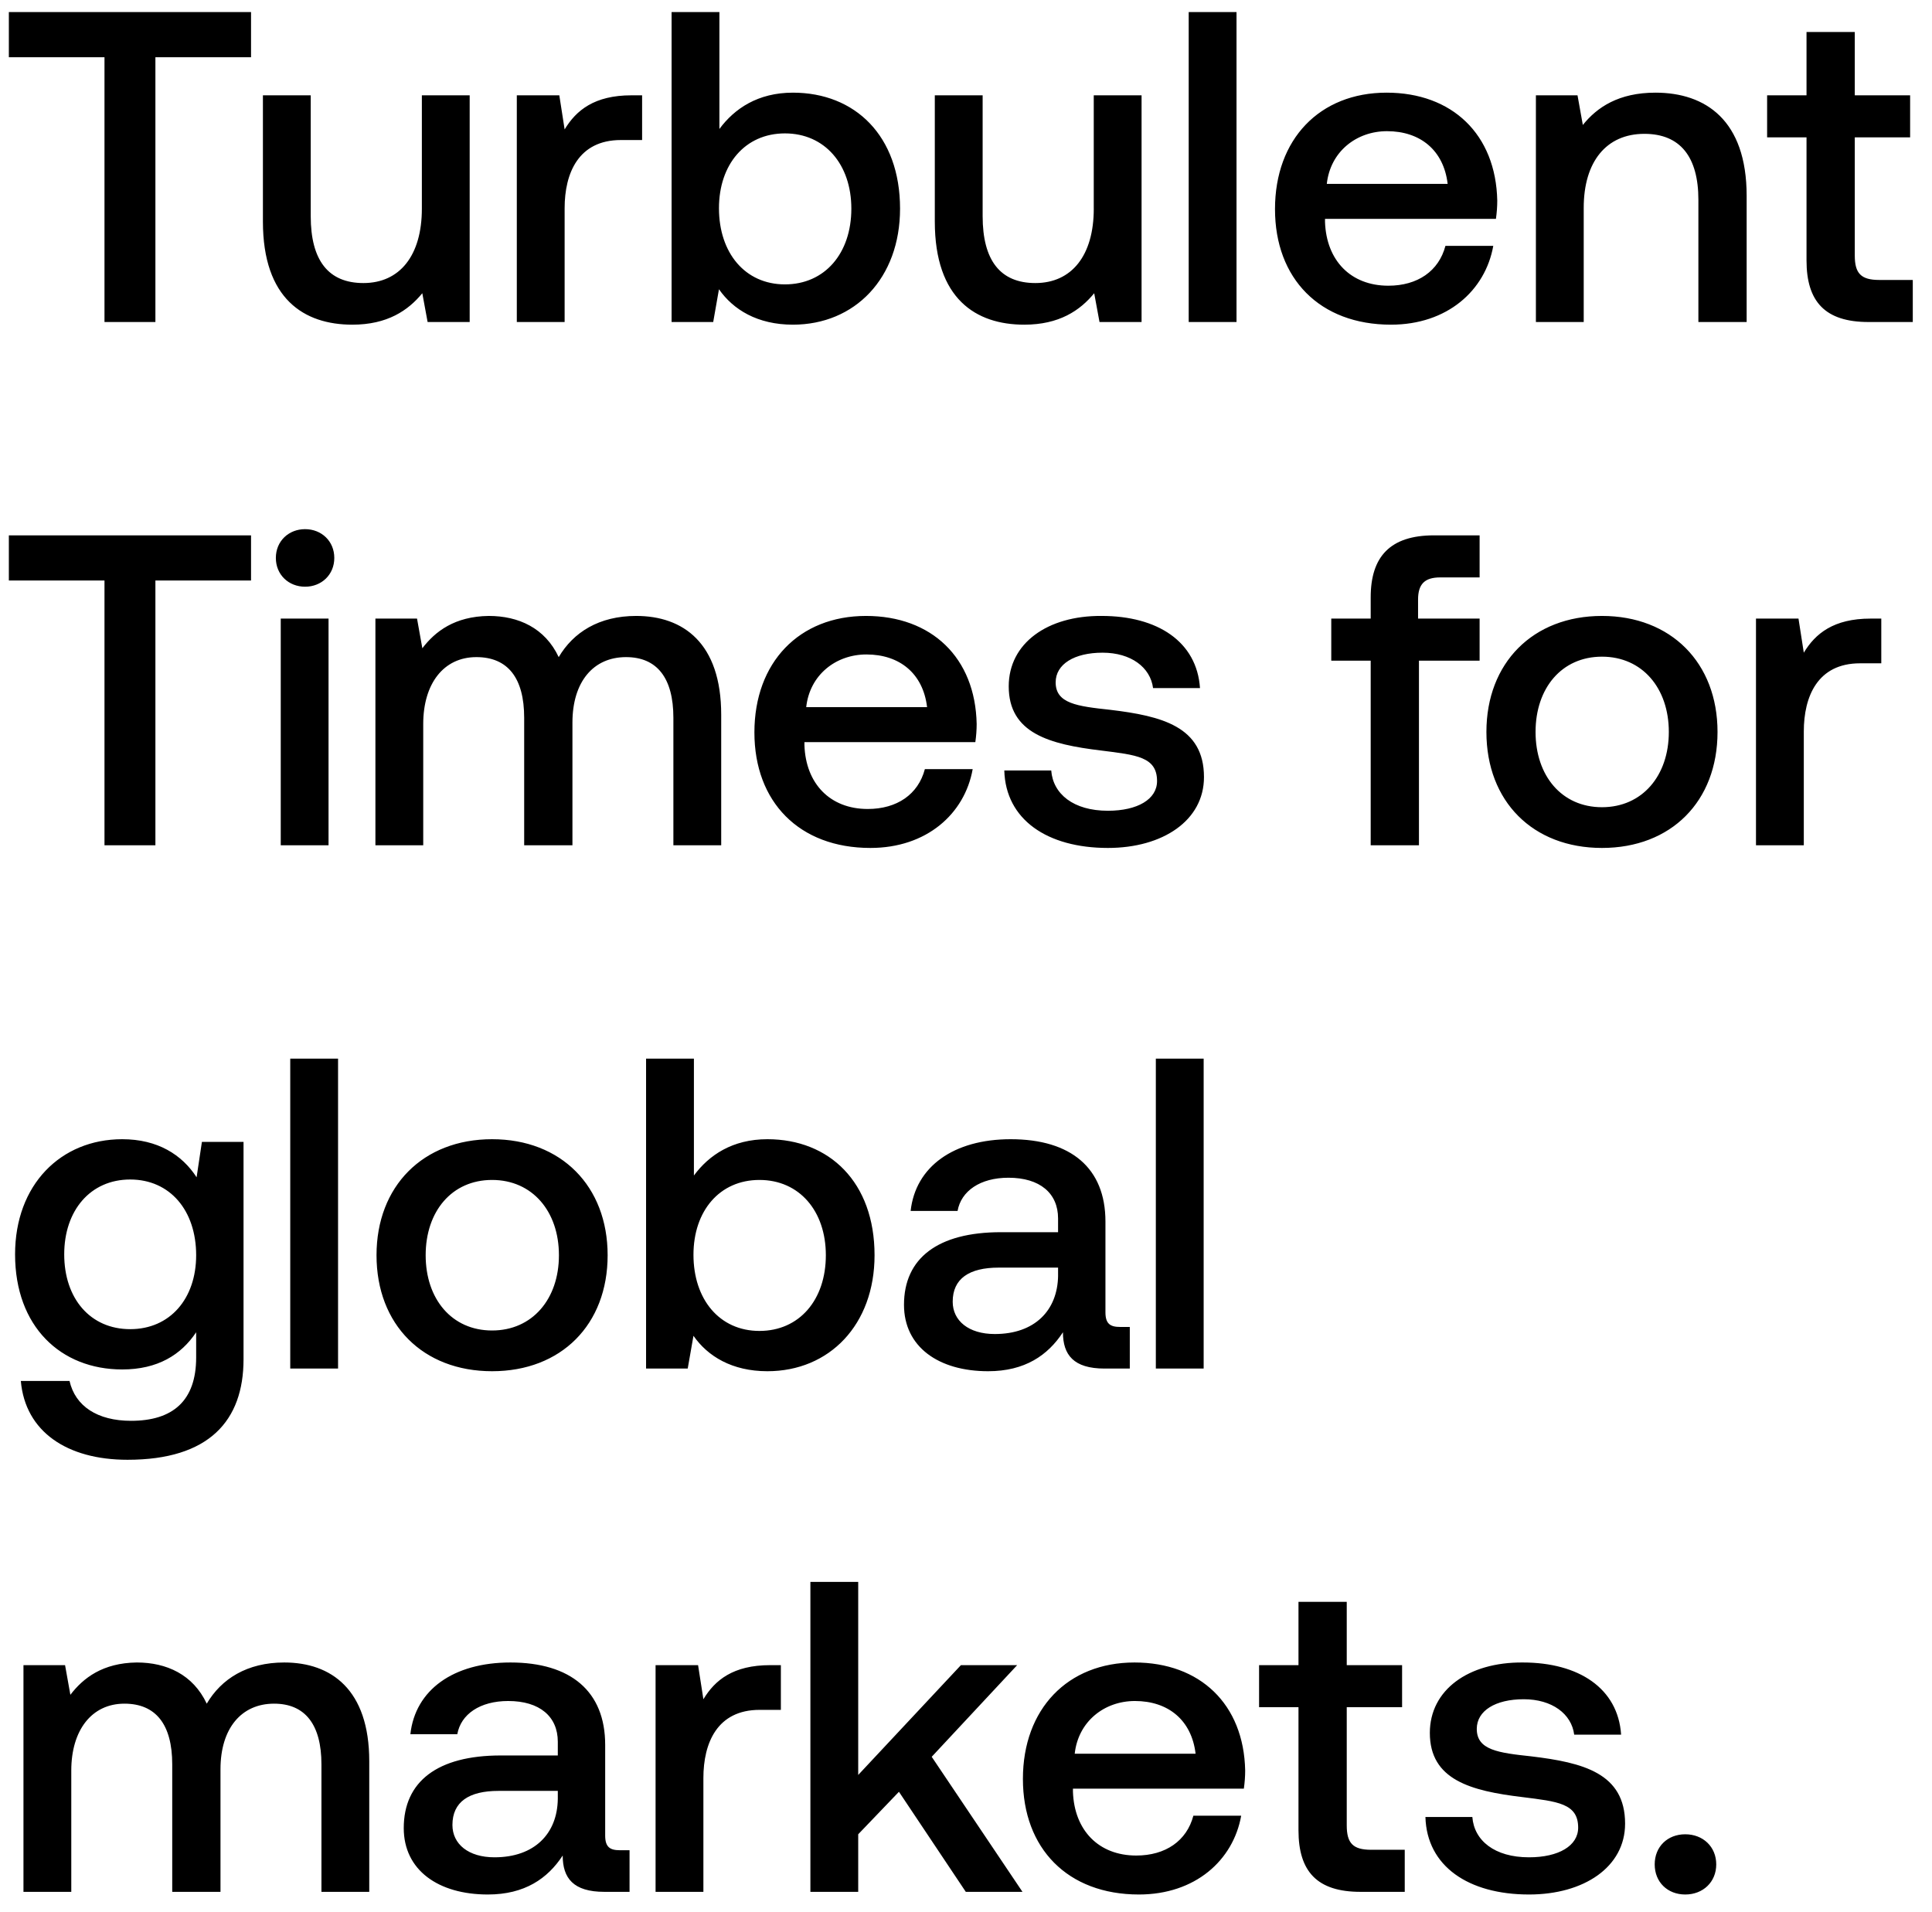
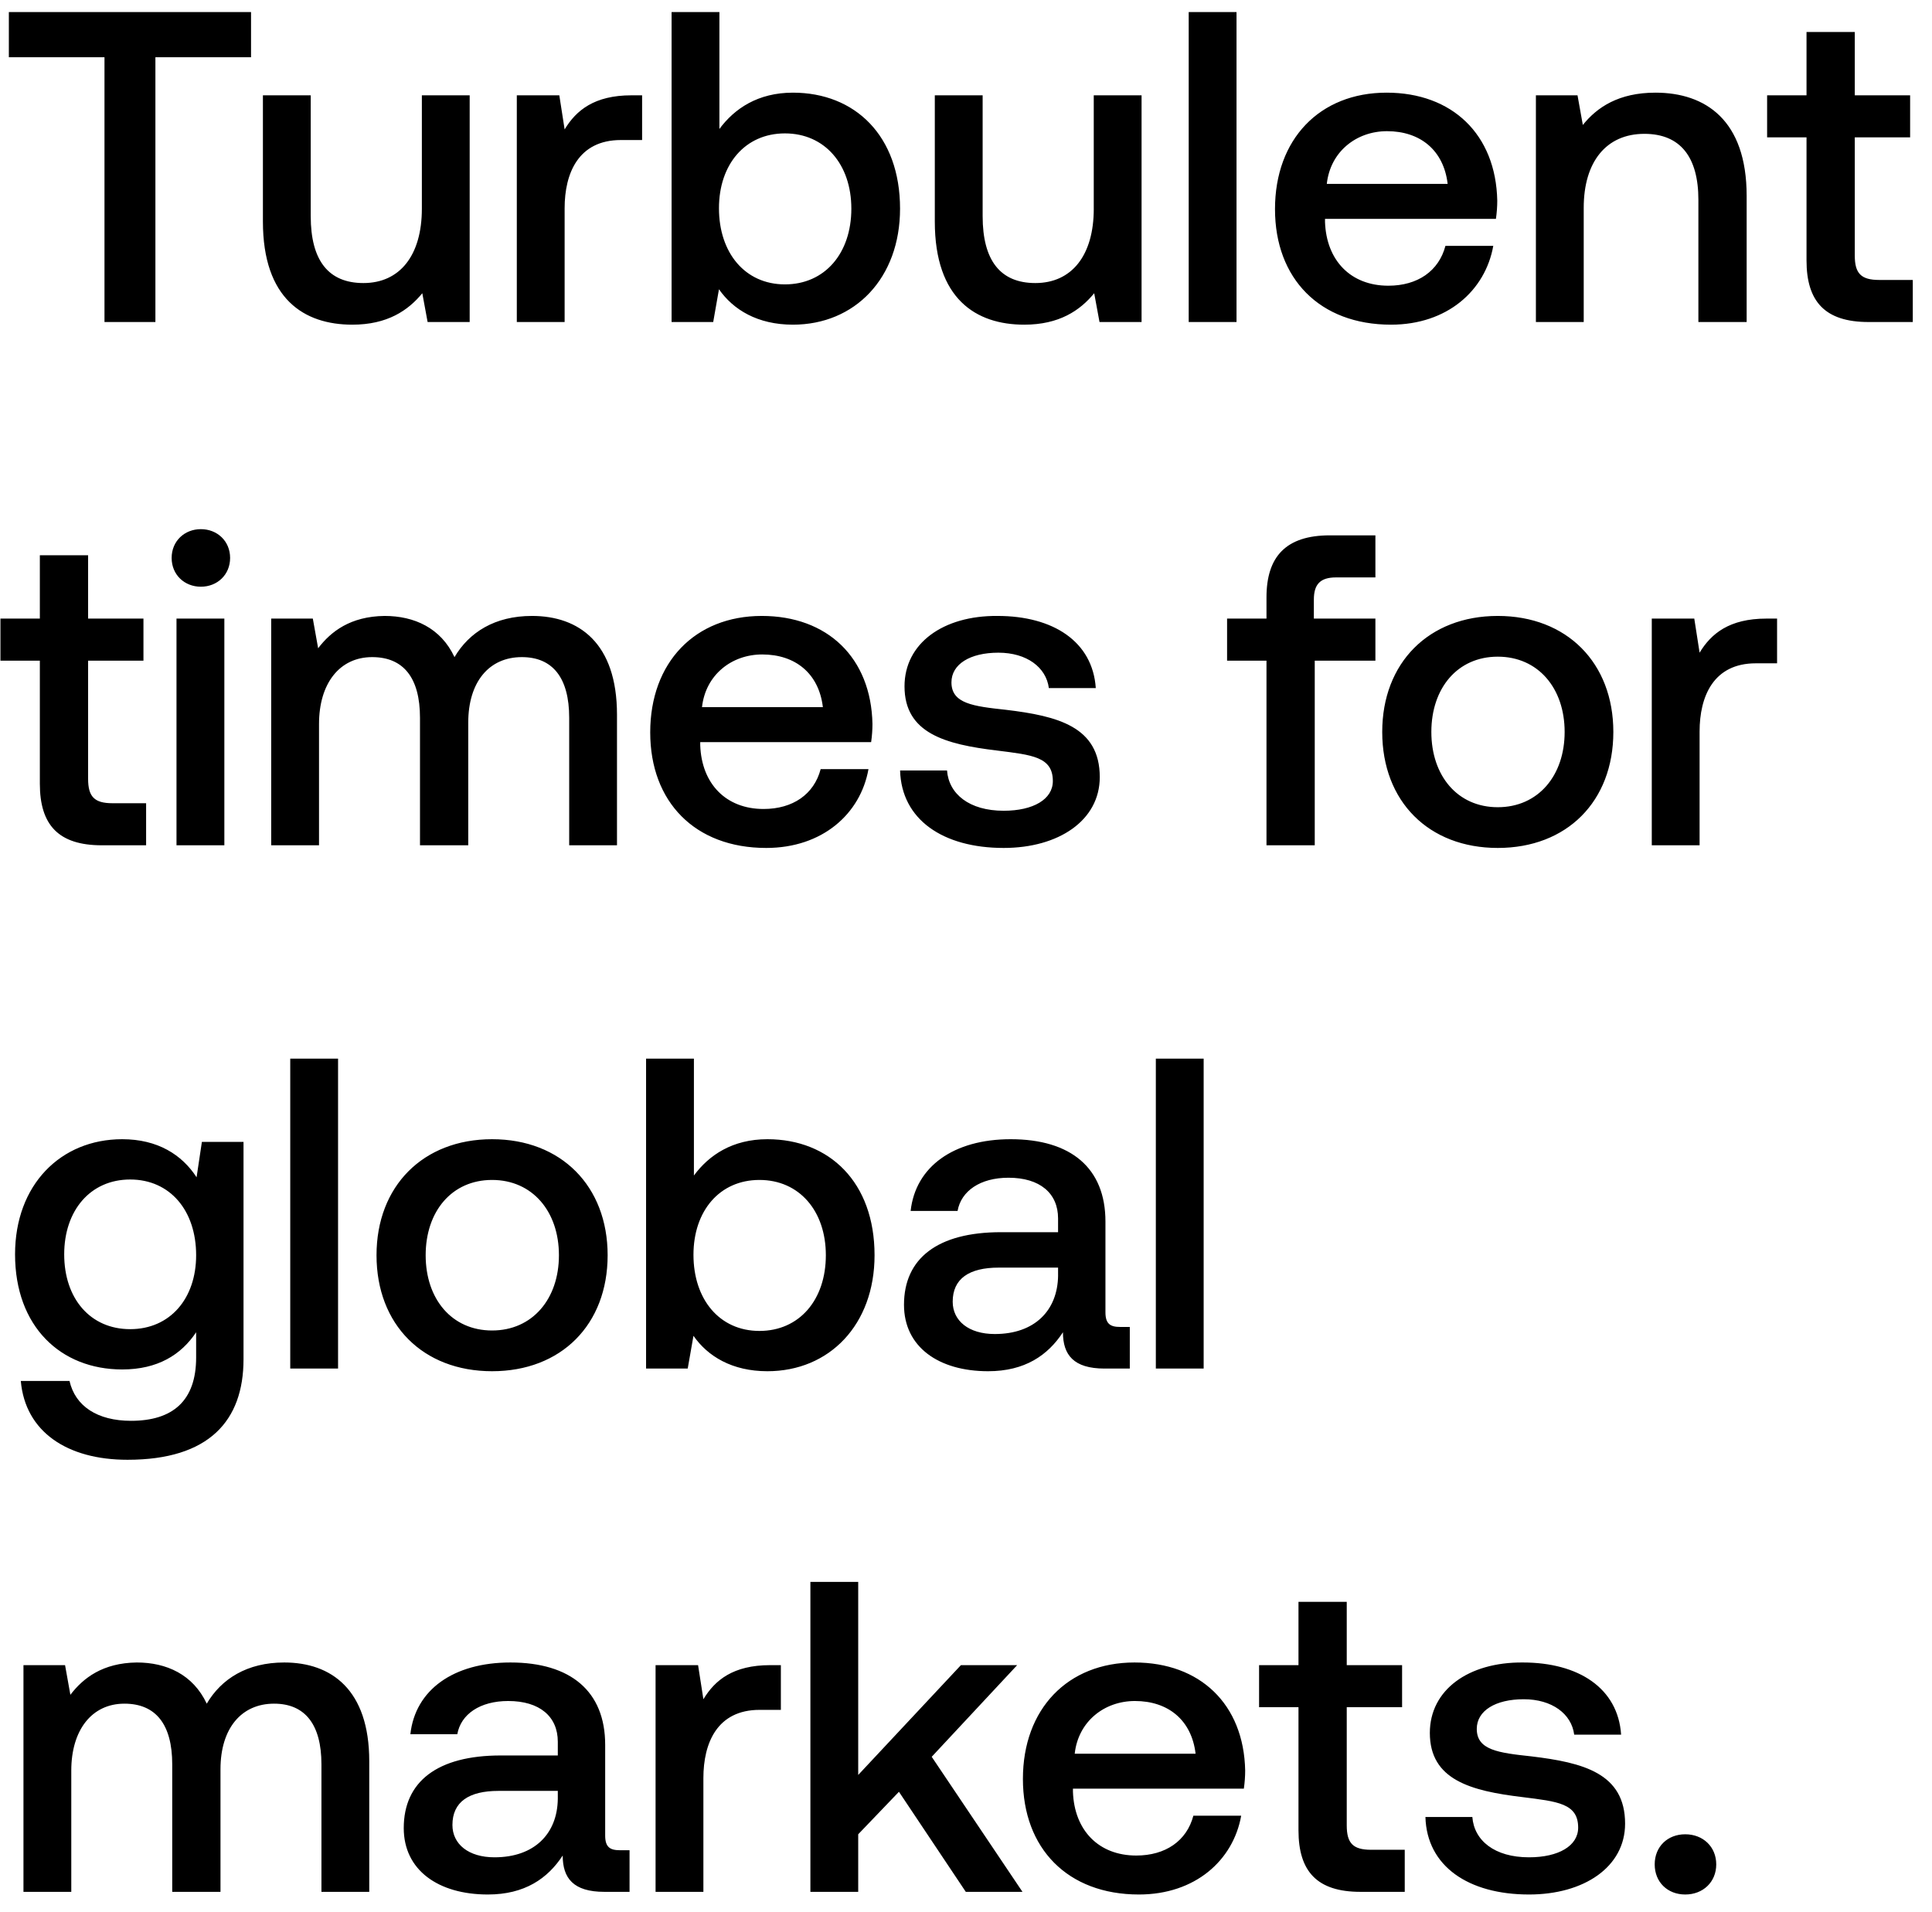
<svg xmlns="http://www.w3.org/2000/svg" width="96" height="95" viewBox="0 0 96 95" fill="none">
-   <path d="M.44 2.844h4.752V16h2.53V2.844h4.752V.6H.44v2.244zm20.522 7.524c0 2.332-1.1 3.696-2.904 3.696-1.738 0-2.618-1.122-2.618-3.322V4.736h-2.376v6.27c0 3.85 2.046 5.126 4.444 5.126 1.738 0 2.772-.704 3.476-1.562l.264 1.43h2.09V4.736h-2.376v5.632zm10.416-5.632c-1.848 0-2.75.748-3.322 1.694l-.264-1.694H25.68V16h2.376v-5.654c0-1.738.682-3.388 2.794-3.388h1.056V4.736h-.528zm8.021-.132c-1.738 0-2.904.792-3.652 1.804V.6h-2.376V16h2.068l.286-1.628c.704 1.012 1.914 1.76 3.674 1.76 3.08 0 5.324-2.31 5.324-5.764 0-3.63-2.244-5.764-5.324-5.764zm-.396 9.526c-1.98 0-3.278-1.562-3.278-3.784 0-2.178 1.298-3.718 3.278-3.718s3.3 1.54 3.3 3.74c0 2.222-1.32 3.762-3.3 3.762zm15.346-3.762c0 2.332-1.1 3.696-2.904 3.696-1.738 0-2.618-1.122-2.618-3.322V4.736H46.45v6.27c0 3.85 2.046 5.126 4.444 5.126 1.738 0 2.772-.704 3.476-1.562l.264 1.43h2.09V4.736h-2.376v5.632zM59.066 16h2.376V.6h-2.376V16zm10.052.132c2.794 0 4.686-1.694 5.082-3.916h-2.377c-.33 1.254-1.385 1.98-2.837 1.98-1.87 0-3.08-1.254-3.147-3.168v-.154h8.493c.044-.308.066-.616.066-.902-.066-3.3-2.245-5.368-5.5-5.368-3.322 0-5.544 2.31-5.544 5.786 0 3.454 2.222 5.742 5.764 5.742zm-3.19-6.996c.175-1.606 1.474-2.618 2.992-2.618 1.65 0 2.816.946 3.013 2.618h-6.006zm16.33-4.532c-1.826 0-2.904.726-3.608 1.606l-.264-1.474h-2.068V16h2.376v-5.676c0-2.288 1.122-3.674 3.014-3.674 1.782 0 2.684 1.144 2.684 3.278V16h2.398V9.73c0-3.762-2.046-5.126-4.532-5.126zm7.507 8.338c0 2.046.924 3.058 3.08 3.058h2.2v-2.09h-1.672c-.902 0-1.21-.33-1.21-1.21V6.826h2.75v-2.09h-2.75V1.59h-2.398v3.146h-1.958v2.09h1.958v6.116zM.44 28.844h4.752V42h2.53V28.844h4.752V26.6H.44v2.244zm14.72.308c.813 0 1.451-.594 1.451-1.43s-.638-1.43-1.452-1.43-1.452.594-1.452 1.43.638 1.43 1.452 1.43zM13.95 42h2.375V30.736H13.95V42zm17.662-11.396c-1.848 0-3.124.814-3.85 2.046-.682-1.452-2.002-2.046-3.476-2.046-1.694.022-2.662.77-3.3 1.606l-.264-1.474h-2.068V42h2.376v-6.028c0-2.002 1.012-3.322 2.64-3.322 1.562 0 2.376 1.034 2.376 3.014V42h2.398v-6.094c0-2.024 1.034-3.256 2.662-3.256 1.54 0 2.354 1.034 2.354 3.014V42h2.376v-6.49c0-3.564-1.892-4.906-4.224-4.906zM43.25 42.132c2.794 0 4.686-1.694 5.082-3.916h-2.376c-.33 1.254-1.386 1.98-2.838 1.98-1.87 0-3.08-1.254-3.146-3.168v-.154h8.492c.044-.308.066-.616.066-.902-.066-3.3-2.244-5.368-5.5-5.368-3.322 0-5.544 2.31-5.544 5.786 0 3.454 2.222 5.742 5.764 5.742zm-3.19-6.996c.176-1.606 1.474-2.618 2.992-2.618 1.65 0 2.816.946 3.014 2.618H40.06zm9.843 3.146c.066 2.442 2.134 3.85 5.148 3.85 2.728 0 4.774-1.364 4.774-3.52 0-2.508-2.09-3.036-4.664-3.344-1.628-.176-2.706-.308-2.706-1.364 0-.902.924-1.474 2.332-1.474s2.376.726 2.508 1.76h2.332c-.154-2.31-2.112-3.586-4.884-3.586-2.706-.022-4.62 1.364-4.62 3.498 0 2.332 2.024 2.882 4.598 3.19 1.738.22 2.772.308 2.772 1.518 0 .902-.968 1.474-2.442 1.474-1.716 0-2.728-.836-2.816-2.002h-2.332zm16.248-5.456h1.958V42h2.398v-9.174h3.014v-2.09h-3.058v-.946c0-.77.33-1.1 1.1-1.1h1.958V26.6h-2.266c-2.178 0-3.146 1.056-3.146 3.08v1.056H66.15v2.09zm13.45 9.306c3.432 0 5.742-2.31 5.742-5.764 0-3.432-2.31-5.764-5.742-5.764s-5.742 2.332-5.742 5.764c0 3.454 2.31 5.764 5.742 5.764zm0-2.024c-2.002 0-3.3-1.562-3.3-3.74s1.298-3.74 3.3-3.74 3.322 1.562 3.322 3.74-1.32 3.74-3.322 3.74zm13.35-9.372c-1.847 0-2.75.748-3.321 1.694l-.264-1.694h-2.112V42h2.376v-5.654c0-1.738.682-3.388 2.794-3.388h1.056v-2.222h-.528zM9.769 58.496c-.726-1.122-1.936-1.892-3.696-1.892-3.058 0-5.324 2.266-5.324 5.72 0 3.586 2.266 5.72 5.324 5.72 1.76 0 2.926-.726 3.674-1.848v1.254c0 2.156-1.166 3.146-3.234 3.146-1.672 0-2.772-.726-3.058-1.98h-2.42c.22 2.53 2.31 3.916 5.302 3.916 4.048 0 5.764-1.936 5.764-4.994V56.736h-2.068l-.264 1.76zm-3.3 7.546c-1.98 0-3.278-1.518-3.278-3.718 0-2.178 1.298-3.718 3.278-3.718s3.278 1.54 3.278 3.762c0 2.156-1.298 3.674-3.278 3.674zM14.422 68h2.376V52.6h-2.376V68zm10.029.132c3.432 0 5.742-2.31 5.742-5.764 0-3.432-2.31-5.764-5.742-5.764s-5.742 2.332-5.742 5.764c0 3.454 2.31 5.764 5.742 5.764zm0-2.024c-2.002 0-3.3-1.562-3.3-3.74s1.298-3.74 3.3-3.74 3.322 1.562 3.322 3.74-1.32 3.74-3.322 3.74zm13.68-9.504c-1.737 0-2.904.792-3.651 1.804V52.6h-2.377V68h2.069l.286-1.628c.703 1.012 1.913 1.76 3.674 1.76 3.08 0 5.324-2.31 5.324-5.764 0-3.63-2.245-5.764-5.325-5.764zm-.395 9.526c-1.98 0-3.278-1.562-3.278-3.784 0-2.178 1.297-3.718 3.278-3.718 1.98 0 3.3 1.54 3.3 3.74 0 2.222-1.32 3.762-3.3 3.762zm17.92-.198c-.485 0-.727-.154-.727-.726v-4.51c0-2.662-1.716-4.092-4.708-4.092-2.838 0-4.73 1.364-4.972 3.564h2.332c.176-.99 1.122-1.65 2.53-1.65 1.562 0 2.464.77 2.464 2.024v.682h-2.838c-3.146 0-4.818 1.298-4.818 3.608 0 2.09 1.716 3.3 4.18 3.3 1.826 0 2.97-.792 3.718-1.936 0 1.122.528 1.804 2.068 1.804h1.254v-2.068h-.484zm-3.08-2.552c-.023 1.738-1.167 2.904-3.147 2.904-1.298 0-2.09-.66-2.09-1.606 0-1.144.814-1.694 2.288-1.694h2.948v.396zM57.433 68h2.376V52.6h-2.376V68zm-43.31 14.604c-1.848 0-3.124.814-3.85 2.046-.682-1.452-2.002-2.046-3.476-2.046-1.694.022-2.662.77-3.3 1.606l-.264-1.474H1.166V94h2.376v-6.028c0-2.002 1.012-3.322 2.64-3.322 1.562 0 2.376 1.034 2.376 3.014V94h2.398v-6.094c0-2.024 1.034-3.256 2.662-3.256 1.54 0 2.354 1.034 2.354 3.014V94h2.376v-6.49c0-3.564-1.892-4.906-4.224-4.906zm16.674 9.328c-.484 0-.726-.154-.726-.726v-4.51c0-2.662-1.716-4.092-4.708-4.092-2.838 0-4.73 1.364-4.972 3.564h2.332c.176-.99 1.122-1.65 2.53-1.65 1.562 0 2.464.77 2.464 2.024v.682H24.88c-3.146 0-4.818 1.298-4.818 3.608 0 2.09 1.716 3.3 4.18 3.3 1.826 0 2.97-.792 3.718-1.936 0 1.122.528 1.804 2.068 1.804h1.254v-2.068h-.484zm-3.08-2.552c-.022 1.738-1.166 2.904-3.146 2.904-1.298 0-2.09-.66-2.09-1.606 0-1.144.814-1.694 2.288-1.694h2.948v.396zm10.556-6.644c-1.848 0-2.75.748-3.322 1.694l-.264-1.694h-2.112V94h2.376v-5.654c0-1.738.682-3.388 2.794-3.388h1.056v-2.222h-.528zM40.268 94h2.376v-2.86l2.024-2.112L47.99 94h2.816l-4.51-6.71 4.246-4.554h-2.794l-5.104 5.456V78.6h-2.376V94zm16.324.132c2.794 0 4.686-1.694 5.082-3.916h-2.376c-.33 1.254-1.386 1.98-2.838 1.98-1.87 0-3.08-1.254-3.146-3.168v-.154h8.492c.044-.308.066-.616.066-.902-.066-3.3-2.244-5.368-5.5-5.368-3.322 0-5.544 2.31-5.544 5.786 0 3.454 2.222 5.742 5.764 5.742zm-3.19-6.996c.176-1.606 1.474-2.618 2.992-2.618 1.65 0 2.816.946 3.014 2.618h-6.006zm11.119 3.806c0 2.046.924 3.058 3.08 3.058h2.2v-2.09h-1.672c-.902 0-1.21-.33-1.21-1.21v-5.874h2.75v-2.09h-2.75V79.59h-2.398v3.146h-1.958v2.09h1.958v6.116zm6.308-.66c.066 2.442 2.134 3.85 5.148 3.85 2.727 0 4.773-1.364 4.773-3.52 0-2.508-2.09-3.036-4.663-3.344-1.629-.176-2.707-.308-2.707-1.364 0-.902.925-1.474 2.333-1.474 1.408 0 2.376.726 2.508 1.76h2.331c-.154-2.31-2.112-3.586-4.884-3.586-2.706-.022-4.62 1.364-4.62 3.498 0 2.332 2.025 2.882 4.599 3.19 1.737.22 2.771.308 2.771 1.518 0 .902-.968 1.474-2.442 1.474-1.716 0-2.727-.836-2.816-2.002H70.83zm11.392 2.354c0 .88.638 1.496 1.518 1.496s1.54-.616 1.54-1.496-.66-1.496-1.54-1.496-1.518.616-1.518 1.496z" fill="#000" />
+   <path d="M.44 2.844h4.752V16h2.53V2.844h4.752V.6H.44v2.244zm20.522 7.524c0 2.332-1.1 3.696-2.904 3.696-1.738 0-2.618-1.122-2.618-3.322V4.736h-2.376v6.27c0 3.85 2.046 5.126 4.444 5.126 1.738 0 2.772-.704 3.476-1.562l.264 1.43h2.09V4.736h-2.376v5.632zm10.416-5.632c-1.848 0-2.75.748-3.322 1.694l-.264-1.694H25.68V16h2.376v-5.654c0-1.738.682-3.388 2.794-3.388h1.056V4.736h-.528zm8.021-.132c-1.738 0-2.904.792-3.652 1.804V.6h-2.376V16h2.068l.286-1.628c.704 1.012 1.914 1.76 3.674 1.76 3.08 0 5.324-2.31 5.324-5.764 0-3.63-2.244-5.764-5.324-5.764zm-.396 9.526c-1.98 0-3.278-1.562-3.278-3.784 0-2.178 1.298-3.718 3.278-3.718s3.3 1.54 3.3 3.74c0 2.222-1.32 3.762-3.3 3.762zm15.346-3.762c0 2.332-1.1 3.696-2.904 3.696-1.738 0-2.618-1.122-2.618-3.322V4.736H46.45v6.27c0 3.85 2.046 5.126 4.444 5.126 1.738 0 2.772-.704 3.476-1.562l.264 1.43h2.09V4.736h-2.376v5.632zM59.066 16h2.376V.6h-2.376V16zm10.052.132c2.794 0 4.686-1.694 5.082-3.916h-2.377c-.33 1.254-1.385 1.98-2.837 1.98-1.87 0-3.08-1.254-3.147-3.168v-.154h8.493c.044-.308.066-.616.066-.902-.066-3.3-2.245-5.368-5.5-5.368-3.322 0-5.544 2.31-5.544 5.786 0 3.454 2.222 5.742 5.764 5.742zm-3.19-6.996c.175-1.606 1.474-2.618 2.992-2.618 1.65 0 2.816.946 3.013 2.618h-6.006zm16.33-4.532c-1.826 0-2.904.726-3.608 1.606l-.264-1.474h-2.068V16h2.376v-5.676c0-2.288 1.122-3.674 3.014-3.674 1.782 0 2.684 1.144 2.684 3.278V16h2.398V9.73c0-3.762-2.046-5.126-4.532-5.126zm7.507 8.338c0 2.046.924 3.058 3.08 3.058h2.2v-2.09h-1.672c-.902 0-1.21-.33-1.21-1.21V6.826h2.75v-2.09h-2.75V1.59h-2.398v3.146h-1.958v2.09h1.958v6.116zm-87.785 26c0 2.046.924 3.058 3.08 3.058h2.2v-2.09H5.588c-.902 0-1.21-.33-1.21-1.21v-5.874h2.75v-2.09h-2.75V27.59H1.98v3.146H.022v2.09H1.98v6.116zm8.001-9.79c.815 0 1.453-.594 1.453-1.43s-.638-1.43-1.453-1.43c-.814 0-1.452.594-1.452 1.43s.638 1.43 1.452 1.43zM8.771 42h2.377V30.736H8.77V42zm17.663-11.396c-1.848 0-3.123.814-3.85 2.046-.681-1.452-2.002-2.046-3.476-2.046-1.694.022-2.662.77-3.3 1.606l-.264-1.474h-2.068V42h2.376v-6.028c0-2.002 1.012-3.322 2.64-3.322 1.563 0 2.377 1.034 2.377 3.014V42h2.398v-6.094c0-2.024 1.034-3.256 2.662-3.256 1.54 0 2.354 1.034 2.354 3.014V42h2.375v-6.49c0-3.564-1.892-4.906-4.224-4.906zm11.638 11.528c2.794 0 4.686-1.694 5.082-3.916h-2.376c-.33 1.254-1.386 1.98-2.837 1.98-1.87 0-3.08-1.254-3.147-3.168v-.154h8.492c.044-.308.066-.616.066-.902-.066-3.3-2.243-5.368-5.5-5.368-3.321 0-5.543 2.31-5.543 5.786 0 3.454 2.222 5.742 5.764 5.742zm-3.19-6.996c.177-1.606 1.474-2.618 2.992-2.618 1.65 0 2.816.946 3.014 2.618h-6.005zm9.843 3.146c.066 2.442 2.134 3.85 5.148 3.85 2.728 0 4.774-1.364 4.774-3.52 0-2.508-2.09-3.036-4.664-3.344-1.628-.176-2.706-.308-2.706-1.364 0-.902.924-1.474 2.332-1.474s2.376.726 2.508 1.76h2.332c-.154-2.31-2.112-3.586-4.884-3.586-2.706-.022-4.62 1.364-4.62 3.498 0 2.332 2.024 2.882 4.598 3.19 1.738.22 2.772.308 2.772 1.518 0 .902-.968 1.474-2.442 1.474-1.716 0-2.728-.836-2.816-2.002h-2.332zm16.248-5.456h1.958V42h2.398v-9.174h3.014v-2.09h-3.058v-.946c0-.77.33-1.1 1.1-1.1h1.958V26.6h-2.266c-2.178 0-3.146 1.056-3.146 3.08v1.056h-1.958v2.09zm13.45 9.306c3.433 0 5.743-2.31 5.743-5.764 0-3.432-2.31-5.764-5.742-5.764s-5.742 2.332-5.742 5.764c0 3.454 2.31 5.764 5.742 5.764zm0-2.024c-2.001 0-3.3-1.562-3.3-3.74s1.299-3.74 3.3-3.74c2.003 0 3.323 1.562 3.323 3.74s-1.32 3.74-3.322 3.74zm13.351-9.372c-1.848 0-2.75.748-3.322 1.694l-.264-1.694h-2.112V42h2.376v-5.654c0-1.738.682-3.388 2.794-3.388h1.056v-2.222h-.528zM9.768 58.496c-.726-1.122-1.936-1.892-3.696-1.892-3.058 0-5.324 2.266-5.324 5.72 0 3.586 2.266 5.72 5.324 5.72 1.76 0 2.926-.726 3.674-1.848v1.254c0 2.156-1.166 3.146-3.234 3.146-1.672 0-2.772-.726-3.058-1.98h-2.42c.22 2.53 2.31 3.916 5.302 3.916 4.048 0 5.764-1.936 5.764-4.994V56.736h-2.068l-.264 1.76zm-3.3 7.546c-1.98 0-3.278-1.518-3.278-3.718 0-2.178 1.298-3.718 3.278-3.718s3.278 1.54 3.278 3.762c0 2.156-1.298 3.674-3.278 3.674zM14.422 68h2.376V52.6h-2.376V68zm10.029.132c3.432 0 5.742-2.31 5.742-5.764 0-3.432-2.31-5.764-5.742-5.764s-5.742 2.332-5.742 5.764c0 3.454 2.31 5.764 5.742 5.764zm0-2.024c-2.002 0-3.3-1.562-3.3-3.74s1.298-3.74 3.3-3.74 3.322 1.562 3.322 3.74-1.32 3.74-3.322 3.74zm13.68-9.504c-1.737 0-2.904.792-3.651 1.804V52.6h-2.377V68h2.069l.286-1.628c.703 1.012 1.913 1.76 3.674 1.76 3.08 0 5.324-2.31 5.324-5.764 0-3.63-2.245-5.764-5.325-5.764zm-.395 9.526c-1.98 0-3.278-1.562-3.278-3.784 0-2.178 1.297-3.718 3.278-3.718 1.98 0 3.3 1.54 3.3 3.74 0 2.222-1.32 3.762-3.3 3.762zm17.92-.198c-.485 0-.727-.154-.727-.726v-4.51c0-2.662-1.716-4.092-4.708-4.092-2.838 0-4.73 1.364-4.972 3.564h2.332c.176-.99 1.122-1.65 2.53-1.65 1.562 0 2.464.77 2.464 2.024v.682h-2.838c-3.146 0-4.818 1.298-4.818 3.608 0 2.09 1.716 3.3 4.18 3.3 1.826 0 2.97-.792 3.718-1.936 0 1.122.528 1.804 2.068 1.804h1.254v-2.068h-.484zm-3.08-2.552c-.023 1.738-1.167 2.904-3.147 2.904-1.298 0-2.09-.66-2.09-1.606 0-1.144.814-1.694 2.288-1.694h2.948v.396zM57.433 68h2.376V52.6h-2.376V68zm-43.31 14.604c-1.848 0-3.124.814-3.85 2.046-.682-1.452-2.002-2.046-3.476-2.046-1.694.022-2.662.77-3.3 1.606l-.264-1.474H1.166V94h2.376v-6.028c0-2.002 1.012-3.322 2.64-3.322 1.562 0 2.376 1.034 2.376 3.014V94h2.398v-6.094c0-2.024 1.034-3.256 2.662-3.256 1.54 0 2.354 1.034 2.354 3.014V94h2.376v-6.49c0-3.564-1.892-4.906-4.224-4.906zm16.674 9.328c-.484 0-.726-.154-.726-.726v-4.51c0-2.662-1.716-4.092-4.708-4.092-2.838 0-4.73 1.364-4.972 3.564h2.332c.176-.99 1.122-1.65 2.53-1.65 1.562 0 2.464.77 2.464 2.024v.682H24.88c-3.146 0-4.818 1.298-4.818 3.608 0 2.09 1.716 3.3 4.18 3.3 1.826 0 2.97-.792 3.718-1.936 0 1.122.528 1.804 2.068 1.804h1.254v-2.068h-.484zm-3.08-2.552c-.022 1.738-1.166 2.904-3.146 2.904-1.298 0-2.09-.66-2.09-1.606 0-1.144.814-1.694 2.288-1.694h2.948v.396zm10.556-6.644c-1.848 0-2.75.748-3.322 1.694l-.264-1.694h-2.112V94h2.376v-5.654c0-1.738.682-3.388 2.794-3.388h1.056v-2.222h-.528zM40.268 94h2.376v-2.86l2.024-2.112L47.99 94h2.816l-4.51-6.71 4.246-4.554h-2.794l-5.104 5.456V78.6h-2.376V94zm16.324.132c2.794 0 4.686-1.694 5.082-3.916h-2.376c-.33 1.254-1.386 1.98-2.838 1.98-1.87 0-3.08-1.254-3.146-3.168v-.154h8.492c.044-.308.066-.616.066-.902-.066-3.3-2.244-5.368-5.5-5.368-3.322 0-5.544 2.31-5.544 5.786 0 3.454 2.222 5.742 5.764 5.742zm-3.19-6.996c.176-1.606 1.474-2.618 2.992-2.618 1.65 0 2.816.946 3.014 2.618h-6.006zm11.119 3.806c0 2.046.924 3.058 3.08 3.058h2.2v-2.09h-1.672c-.902 0-1.21-.33-1.21-1.21v-5.874h2.75v-2.09h-2.75V79.59h-2.398v3.146h-1.958v2.09h1.958v6.116zm6.308-.66c.066 2.442 2.134 3.85 5.148 3.85 2.727 0 4.773-1.364 4.773-3.52 0-2.508-2.09-3.036-4.663-3.344-1.629-.176-2.707-.308-2.707-1.364 0-.902.925-1.474 2.333-1.474 1.408 0 2.376.726 2.508 1.76h2.331c-.154-2.31-2.112-3.586-4.884-3.586-2.706-.022-4.62 1.364-4.62 3.498 0 2.332 2.025 2.882 4.599 3.19 1.737.22 2.771.308 2.771 1.518 0 .902-.968 1.474-2.442 1.474-1.716 0-2.727-.836-2.816-2.002H70.83zm11.392 2.354c0 .88.638 1.496 1.518 1.496s1.54-.616 1.54-1.496-.66-1.496-1.54-1.496-1.518.616-1.518 1.496z" fill="#000" />
</svg>
